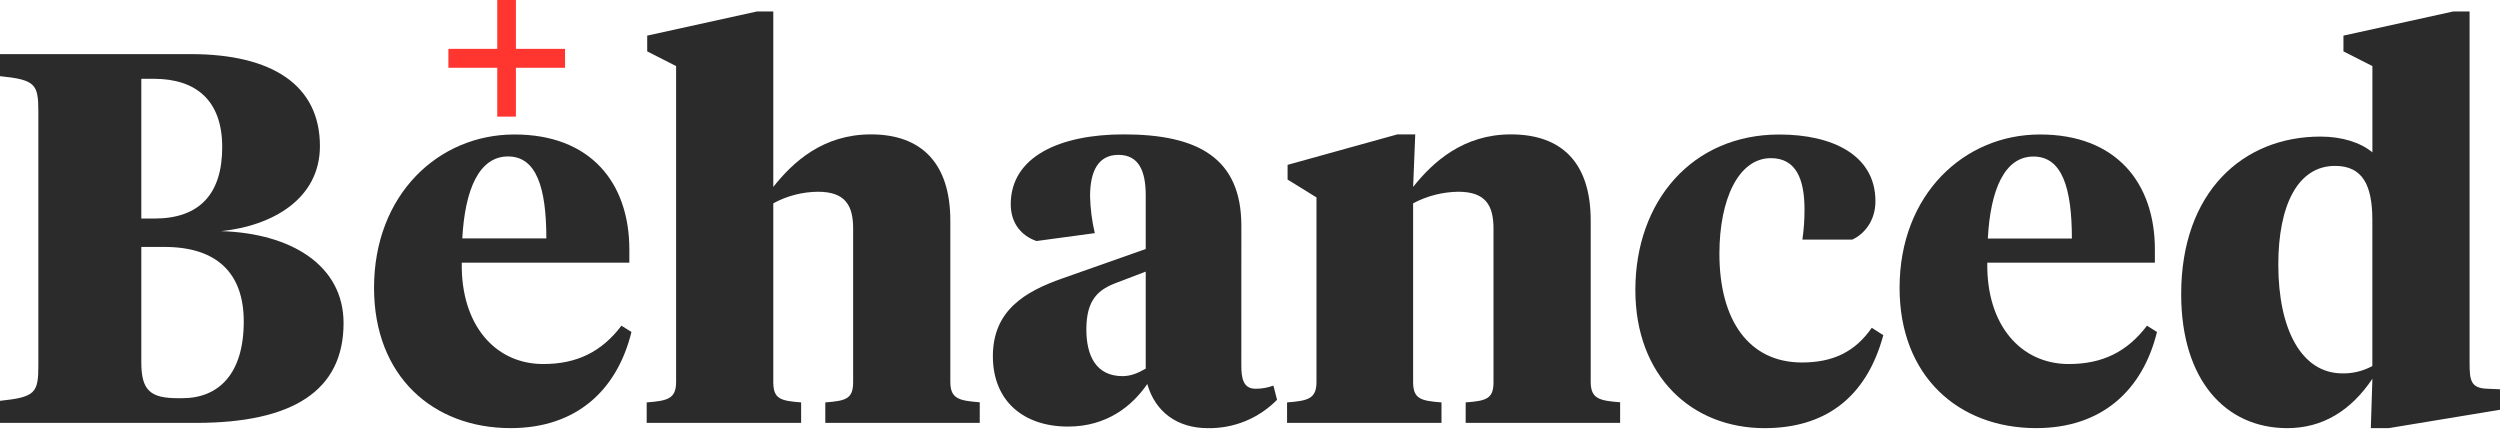
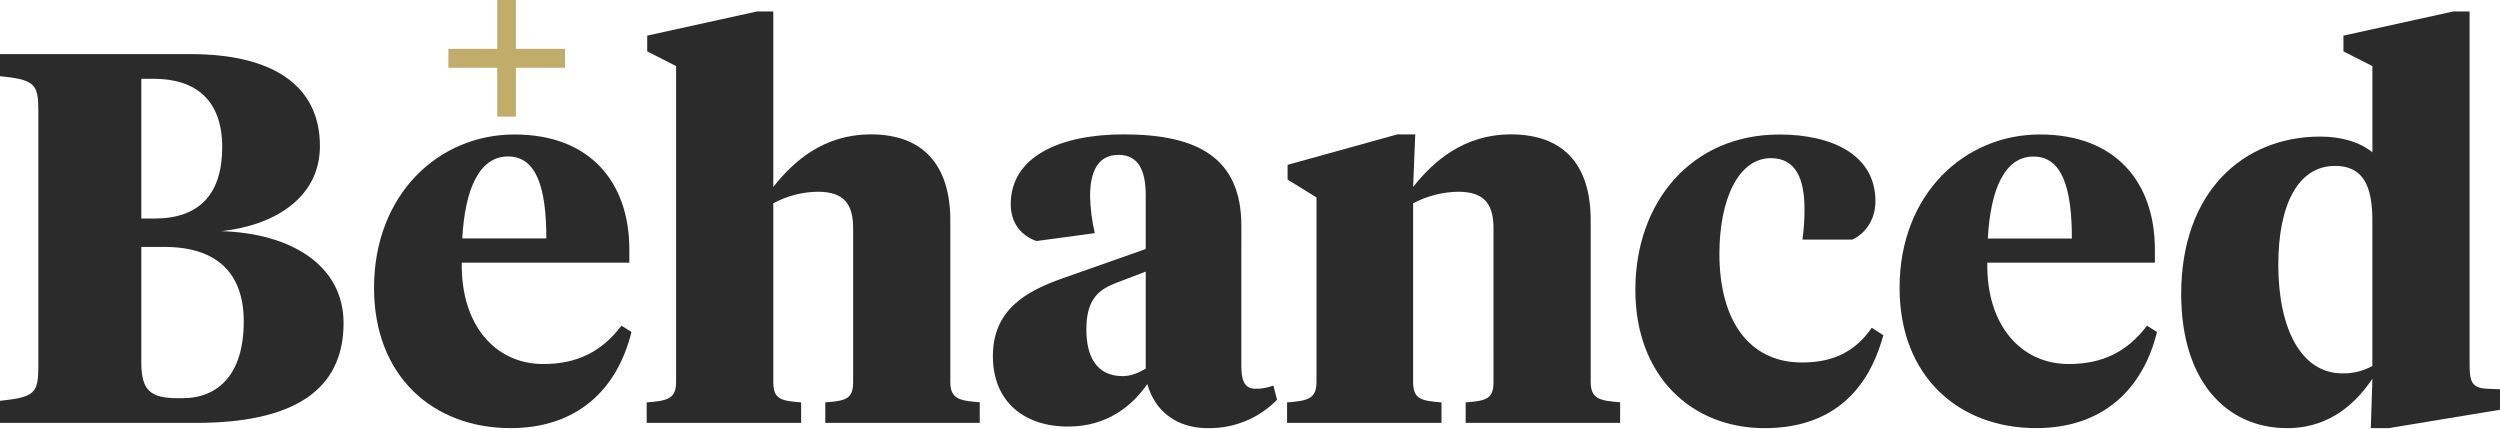
<svg xmlns="http://www.w3.org/2000/svg" viewBox="0 0 951.78 162.95">
-   <defs>
-     <style>.cls-1{fill:#2b2b2b;}.cls-2{fill:#ff3530;}</style>
-   </defs>
-   <g id="Layer_2" data-name="Layer 2">
-     <g id="Layer_1-2" data-name="Layer 1">
-       <path class="cls-1" d="M0,161v-8.4c13.4-1.4,14.6-3,14.6-13.4V42.36C14.6,32,13.4,30.36,0,29v-8.4H72.6c31,0,49.2,11.8,49.2,35,0,20.2-18.2,30.4-37.6,32.4,26.6.8,46.6,13,46.6,35,0,25.8-19.4,38-56.2,38ZM53.8,30v53.2h5c17,0,25.8-9.2,25.8-27.2,0-17.8-10-26-26-26Zm0,64v44c0,10.8,3.6,13.6,14,13.6h1.6c13.8,0,23.4-9.2,23.4-29.2,0-18.2-10-28.39-30.2-28.39Z" />
-       <path class="cls-1" d="M239.6,95v5H175.8c-.4,23.79,12.8,38.59,31,38.59,12.8,0,22.2-4.6,29.8-14.6l3.8,2.4c-5.4,22-20.8,36.6-46,36.6-29.6,0-52-19.8-52-53.4,0-35.59,24.6-58.39,53.4-58.39C224.8,51.16,239.6,69.56,239.6,95ZM176,90.76h32c0-19.4-3.8-31.2-14.6-31.2C182.4,59.56,177,72.16,176,90.76Z" />
-       <path class="cls-1" d="M257.4,25.16l-11-5.6v-6l41.8-9.2h6.2v66.8c7.6-9.6,19-20,37.2-20,19.2,0,30.2,11,30.2,32.8v61.39c0,6.4,3.2,7.2,11.2,7.8V161H314.2v-7.8c8-.6,10.6-1.4,10.6-7.8V87c0-8.8-3-14-13.4-14a36.35,36.35,0,0,0-17,4.4v68c0,6.4,2.6,7.2,10.6,7.8V161H246.2v-7.8c8-.6,11.2-1.4,11.2-7.8Z" />
-       <path class="cls-1" d="M472.59,139c0,4.8.6,9,5.4,9a18.85,18.85,0,0,0,6.8-1.2l1.4,5.4a36,36,0,0,1-26.4,10.8c-11.6,0-20-6.2-23-16.8-5.79,8.4-15.39,16.2-30.19,16.2-16.8,0-28.6-9.6-28.6-26.8,0-17.4,12.2-24.59,26.4-29.59l31.79-11.21V74.36c0-9.2-2.59-15.4-10.4-15.4S415,65.36,415,74.76a68.89,68.89,0,0,0,1.8,14l-22.2,3c-5.8-2-9.8-6.8-9.8-14,0-18.2,18.8-26.6,43-26.6,28,0,44.8,8.8,44.8,34.8Zm-36.4,1.4v-37l-11,4.2c-7,2.6-11.6,6.4-11.6,17.8,0,10.2,3.8,17.8,13.8,17.8C430.6,143.15,433,142.15,436.19,140.35Z" />
-       <path class="cls-1" d="M568.59,87c0-8.8-3-14-13.4-14a37.82,37.82,0,0,0-17.2,4.4v68c0,6.4,2.8,7.2,10.8,7.8V161H490v-7.8c8-.6,11.2-1.4,11.2-7.8V75.16l-11-6.8v-5.6L532,51.16h6.8l-.8,20c7.6-9.6,19.2-20,37.2-20,19.4,0,30.4,10.8,30.4,32.8v61.39c0,6.4,3.2,7.2,11.2,7.8V161H558v-7.8c8-.6,10.6-1.4,10.6-7.8Z" />
-       <path class="cls-1" d="M686,138c11.8,0,20.2-4,26.6-13.2l4.4,2.8c-6.6,24.4-22.8,35.4-45.2,35.4-27.8,0-49.2-19.8-49.2-52.6,0-33.79,21.6-59.19,54.8-59.19,20.2,0,36.6,7.8,36.6,25.4,0,7.6-4.4,12.6-8.8,14.6h-19a80.1,80.1,0,0,0,.8-11.4c0-11.6-3.2-19.6-12.8-19.6-12.4,0-19.6,15.8-19.6,36.4C654.59,122.15,666,138,686,138Z" />
-       <path class="cls-1" d="M820.39,95v5h-63.8c-.4,23.79,12.8,38.59,31,38.59,12.8,0,22.2-4.6,29.8-14.6l3.8,2.4c-5.4,22-20.8,36.6-46,36.6-29.6,0-52-19.8-52-53.4,0-35.59,24.6-58.39,53.4-58.39C805.59,51.16,820.39,69.56,820.39,95Zm-63.6-4.2h32c0-19.4-3.8-31.2-14.6-31.2C763.19,59.56,757.79,72.16,756.79,90.76Z" />
-       <path class="cls-1" d="M892.18,19.56v-6L934,4.36h6.2V138c0,6.8.4,9.8,6.8,10l4.8.2V156l-42.4,7h-6.8l.6-18.8c-8.2,12.2-19,18.8-32.4,18.8-23.6,0-40.4-18.4-40.4-51,0-39,23.6-60,53-60,8.2,0,15.2,2.2,19.8,6V25.16Zm-24.8,81.19c0,24.6,8.8,41.4,24.4,41.4a22.92,22.92,0,0,0,11.4-2.8V83.76c0-13.4-3.8-20.6-14.2-20.6C874.78,63.16,867.38,78.16,867.38,100.75Z" />
-       <path class="cls-2" d="M196.41,0V18.6h18.7v7.2h-18.7V44.4h-7.1V25.8h-18.6V18.6h18.6V0Z" />
-     </g>
-   </g>
+   <style>.text{fill:#2b2b2b;}.plus{fill:#c1ac6a;}</style>
+   <path class="text" d="M0,161v-8.4c13.4-1.4,14.6-3,14.6-13.4V42.36C14.6,32,13.4,30.36,0,29v-8.4H72.6c31,0,49.2,11.8,49.2,35,0,20.2-18.2,30.4-37.6,32.4,26.6.8,46.6,13,46.6,35,0,25.8-19.4,38-56.2,38ZM53.8,30v53.2h5c17,0,25.8-9.2,25.8-27.2,0-17.8-10-26-26-26Zm0,64v44c0,10.8,3.6,13.6,14,13.6h1.6c13.8,0,23.4-9.2,23.4-29.2,0-18.2-10-28.39-30.2-28.39Z" />
+   <path class="text" d="M239.6,95v5H175.8c-.4,23.79,12.8,38.59,31,38.59,12.8,0,22.2-4.6,29.8-14.6l3.8,2.4c-5.4,22-20.8,36.6-46,36.6-29.6,0-52-19.8-52-53.4,0-35.59,24.6-58.39,53.4-58.39C224.8,51.16,239.6,69.56,239.6,95ZM176,90.76h32c0-19.4-3.8-31.2-14.6-31.2C182.4,59.56,177,72.16,176,90.76Z" />
+   <path class="text" d="M257.4,25.16l-11-5.6v-6l41.8-9.2h6.2v66.8c7.6-9.6,19-20,37.2-20,19.2,0,30.2,11,30.2,32.8v61.39c0,6.4,3.2,7.2,11.2,7.8V161H314.2v-7.8c8-.6,10.6-1.4,10.6-7.8V87c0-8.8-3-14-13.4-14a36.35,36.35,0,0,0-17,4.4v68c0,6.4,2.6,7.2,10.6,7.8V161H246.2v-7.8c8-.6,11.2-1.4,11.2-7.8Z" />
+   <path class="text" d="M472.59,139c0,4.8.6,9,5.4,9a18.85,18.85,0,0,0,6.8-1.2l1.4,5.4a36,36,0,0,1-26.4,10.8c-11.6,0-20-6.2-23-16.8-5.79,8.4-15.39,16.2-30.19,16.2-16.8,0-28.6-9.6-28.6-26.8,0-17.4,12.2-24.59,26.4-29.59l31.79-11.21V74.36c0-9.2-2.59-15.4-10.4-15.4S415,65.36,415,74.76a68.89,68.89,0,0,0,1.8,14l-22.2,3c-5.8-2-9.8-6.8-9.8-14,0-18.2,18.8-26.6,43-26.6,28,0,44.8,8.8,44.8,34.8Zm-36.4,1.4v-37l-11,4.2c-7,2.6-11.6,6.4-11.6,17.8,0,10.2,3.8,17.8,13.8,17.8C430.6,143.15,433,142.15,436.19,140.35Z" />
+   <path class="text" d="M568.59,87c0-8.8-3-14-13.4-14a37.82,37.82,0,0,0-17.2,4.4v68c0,6.4,2.8,7.2,10.8,7.8V161H490v-7.8c8-.6,11.2-1.4,11.2-7.8V75.16l-11-6.8v-5.6L532,51.16h6.8l-.8,20c7.6-9.6,19.2-20,37.2-20,19.4,0,30.4,10.8,30.4,32.8v61.39c0,6.4,3.2,7.2,11.2,7.8V161H558v-7.8c8-.6,10.6-1.4,10.6-7.8Z" />
+   <path class="text" d="M686,138c11.8,0,20.2-4,26.6-13.2l4.4,2.8c-6.6,24.4-22.8,35.4-45.2,35.4-27.8,0-49.2-19.8-49.2-52.6,0-33.79,21.6-59.19,54.8-59.19,20.2,0,36.6,7.8,36.6,25.4,0,7.6-4.4,12.6-8.8,14.6h-19a80.1,80.1,0,0,0,.8-11.4c0-11.6-3.2-19.6-12.8-19.6-12.4,0-19.6,15.8-19.6,36.4C654.59,122.15,666,138,686,138Z" />
+   <path class="text" d="M820.39,95v5h-63.8c-.4,23.79,12.8,38.59,31,38.59,12.8,0,22.2-4.6,29.8-14.6l3.8,2.4c-5.4,22-20.8,36.6-46,36.6-29.6,0-52-19.8-52-53.4,0-35.59,24.6-58.39,53.4-58.39C805.59,51.16,820.39,69.56,820.39,95Zm-63.6-4.2h32c0-19.4-3.8-31.2-14.6-31.2C763.19,59.56,757.79,72.16,756.79,90.76Z" />
+   <path class="text" d="M892.18,19.56v-6L934,4.36h6.2V138c0,6.8.4,9.8,6.8,10l4.8.2V156l-42.4,7h-6.8l.6-18.8c-8.2,12.2-19,18.8-32.4,18.8-23.6,0-40.4-18.4-40.4-51,0-39,23.6-60,53-60,8.2,0,15.2,2.2,19.8,6V25.16Zm-24.8,81.19c0,24.6,8.8,41.4,24.4,41.4a22.92,22.92,0,0,0,11.4-2.8V83.76c0-13.4-3.8-20.6-14.2-20.6C874.78,63.16,867.38,78.16,867.38,100.75Z" />
+   <path class="plus" d="M196.41,0V18.6h18.7v7.2h-18.7V44.4h-7.1V25.8h-18.6V18.6h18.6V0Z" />
</svg>
